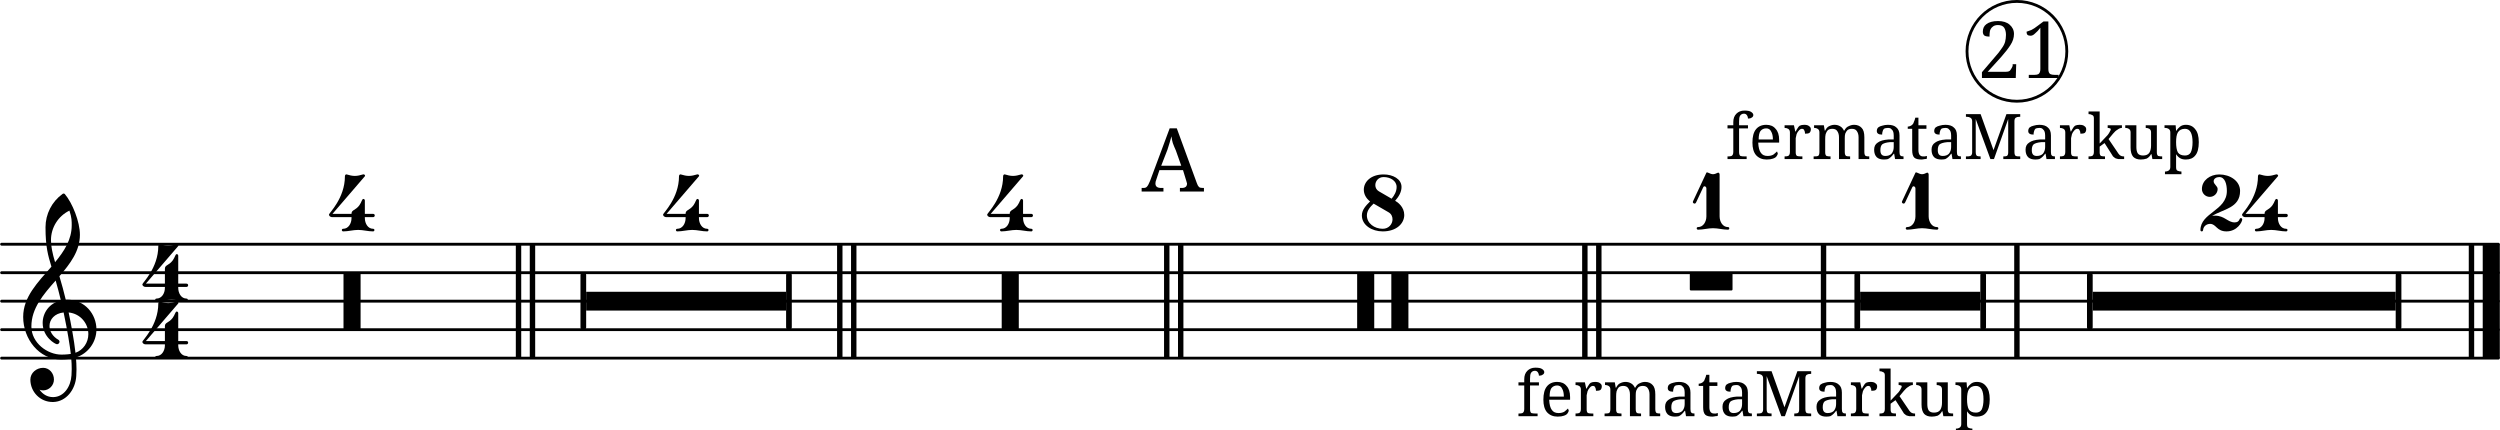
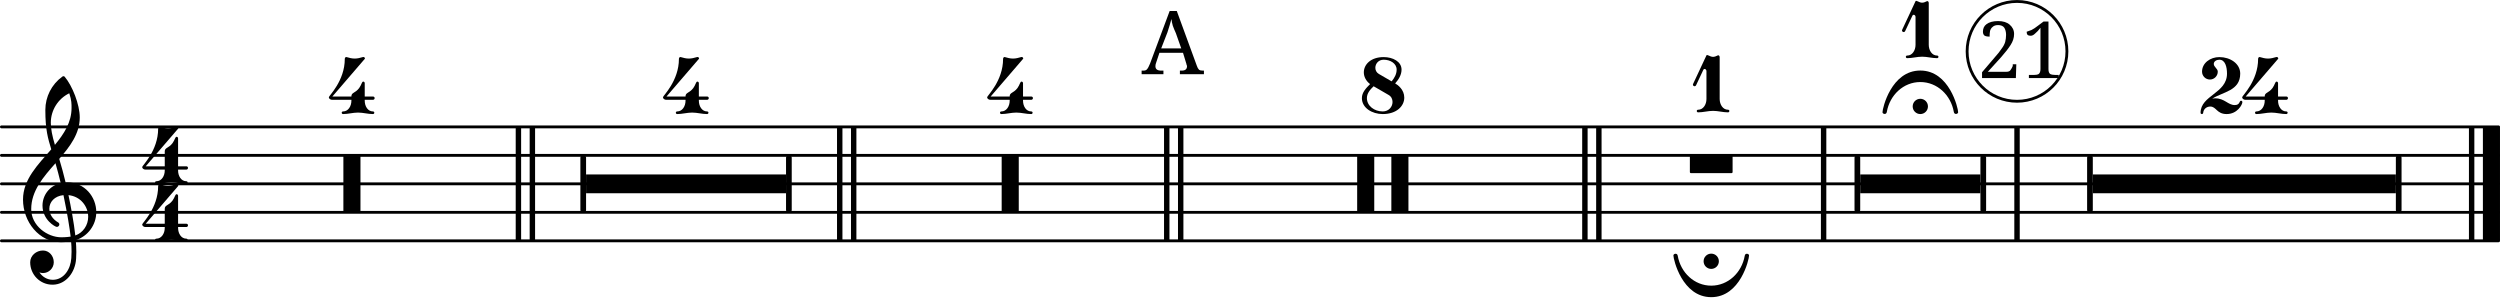
- <svg xmlns="http://www.w3.org/2000/svg" version="1.2" width="154.23mm" height="26.50mm" viewBox="8.536 -0.001 87.765 15.082">
+ <svg xmlns="http://www.w3.org/2000/svg" version="1.2" width="154.23mm" height="18.33mm" viewBox="8.536 -0.001 87.765 10.429">
  <style type="text/css">

tspan { white-space: pre; }

</style>
-   <g transform="translate(95.7005, 10.5736)">
+   <g transform="translate(95.7005, 6.4523)">
    <rect x="0" y="-2" width="0.6" height="4" ry="0" fill="currentColor" />
  </g>
-   <g transform="translate(95.2105, 10.5736)">
+   <g transform="translate(95.2105, 6.4523)">
    <rect x="0" y="-2" width="0.19" height="4" ry="0" fill="currentColor" />
  </g>
-   <g transform="translate(79.2506, 10.5736)">
+   <g transform="translate(79.2506, 6.4523)">
    <rect x="0" y="-2" width="0.19" height="4" ry="0" fill="currentColor" />
  </g>
-   <g transform="translate(8.5358, 12.5736)">
+   <g transform="translate(8.5358, 8.4523)">
    <line stroke-linejoin="round" stroke-linecap="round" stroke-width="0.1" stroke="currentColor" x1="0.05" y1="0" x2="87.715" y2="0" />
  </g>
-   <g transform="translate(8.5358, 11.5736)">
+   <g transform="translate(8.5358, 7.4523)">
    <line stroke-linejoin="round" stroke-linecap="round" stroke-width="0.1" stroke="currentColor" x1="0.05" y1="0" x2="87.715" y2="0" />
  </g>
-   <g transform="translate(8.5358, 10.5736)">
+   <g transform="translate(8.5358, 6.4523)">
    <line stroke-linejoin="round" stroke-linecap="round" stroke-width="0.1" stroke="currentColor" x1="0.05" y1="0" x2="87.715" y2="0" />
  </g>
-   <g transform="translate(8.5358, 9.5736)">
+   <g transform="translate(8.5358, 5.4523)">
    <line stroke-linejoin="round" stroke-linecap="round" stroke-width="0.1" stroke="currentColor" x1="0.05" y1="0" x2="87.715" y2="0" />
  </g>
-   <g transform="translate(8.5358, 8.5736)">
+   <g transform="translate(8.5358, 4.4523)">
    <line stroke-linejoin="round" stroke-linecap="round" stroke-width="0.1" stroke="currentColor" x1="0.05" y1="0" x2="87.715" y2="0" />
  </g>
-   <g transform="translate(72.4606, 10.5736)">
+   <g transform="translate(72.4606, 6.4523)">
    <rect x="0" y="-2" width="0.19" height="4" ry="0" fill="currentColor" />
  </g>
-   <g transform="translate(64.5706, 10.5736)">
+   <g transform="translate(64.5706, 6.4523)">
    <rect x="0" y="-2" width="0.19" height="4" ry="0" fill="currentColor" />
  </g>
-   <g transform="translate(64.0806, 10.5736)">
+   <g transform="translate(64.0806, 6.4523)">
    <rect x="0" y="-2" width="0.19" height="4" ry="0" fill="currentColor" />
  </g>
-   <g transform="translate(49.8906, 10.5736)">
+   <g transform="translate(49.8906, 6.4523)">
    <rect x="0" y="-2" width="0.19" height="4" ry="0" fill="currentColor" />
  </g>
-   <g transform="translate(49.4006, 10.5736)">
+   <g transform="translate(49.4006, 6.4523)">
    <rect x="0" y="-2" width="0.19" height="4" ry="0" fill="currentColor" />
  </g>
-   <g transform="translate(38.4106, 10.5736)">
+   <g transform="translate(38.4106, 6.4523)">
    <rect x="0" y="-2" width="0.19" height="4" ry="0" fill="currentColor" />
  </g>
-   <g transform="translate(37.9206, 10.5736)">
+   <g transform="translate(37.9206, 6.4523)">
    <rect x="0" y="-2" width="0.19" height="4" ry="0" fill="currentColor" />
  </g>
-   <g transform="translate(27.1306, 10.5736)">
+   <g transform="translate(27.1306, 6.4523)">
    <rect x="0" y="-2" width="0.19" height="4" ry="0" fill="currentColor" />
  </g>
-   <g transform="translate(26.6406, 10.5736)">
+   <g transform="translate(26.6406, 6.4523)">
    <rect x="0" y="-2" width="0.19" height="4" ry="0" fill="currentColor" />
  </g>
  <g class="multiRest">
-     <g transform="translate(81.9061, 10.5736)">
+     <g transform="translate(81.9061, 6.4523)">
      <rect x="-0.1" y="-1" width="0.2" height="2" ry="0.08" fill="currentColor" />
    </g>
-     <g transform="translate(92.745, 10.5736)">
+     <g transform="translate(92.745, 6.4523)">
      <rect x="-0.1" y="-1" width="0.2" height="2" ry="0.08" fill="currentColor" />
    </g>
-     <g transform="translate(82.0061, 10.5736)">
+     <g transform="translate(82.0061, 6.4523)">
      <rect x="0" y="-0.33" width="10.639" height="0.66" ry="0" fill="currentColor" />
    </g>
  </g>
-   <g transform="translate(85.7891, 8.1236)">
+   <g transform="translate(85.7891, 4.0023)">
    <g>
      <path transform="scale(0.004, -0.004)" d="M229 0c-88 0 -90 66 -144 66c-30 0 -59 -20 -62 -55c-1 -7 -6 -11 -11 -11c-6 0 -12 4 -12 11c0 154 232 170 232 344c0 59 -16 122 -67 122c-25 0 -49 -14 -49 -37c0 -27 35 -41 35 -68c0 -38 -31 -69 -69 -69s-69 31 -69 69c0 76 72 128 152 128c95 0 183 -57 183 -145 c0 -151 -150 -159 -246 -220c9 2 18 3 27 3c83 0 111 -59 171 -59c48 0 38 38 55 38c6 0 12 -5 12 -12c0 -22 -44 -105 -138 -105z" fill="currentColor" />
      <path transform="translate(1.4682, 0) scale(0.004, -0.004)" d="M-2 148c0 12 140 143 140 336c0 10 7 19 16 16c23 -7 47 -13 71 -13s48 6 71 13c14 4 23 -9 17 -16l-284 -330h167v2c0 34 34 27 68 72c22 30 23 57 36 57c6 0 13 -5 13 -14v-117h72c10 0 15 -7 15 -14s-5 -15 -15 -15h-72v-8c0 -48 27 -94 72 -94c8 0 12 -5 12 -11 s-4 -12 -12 -12c-44 0 -87 13 -131 13s-87 -13 -131 -13c-8 0 -12 6 -12 12s4 11 12 11c45 0 73 46 73 94v8h-167c-23 0 -31 14 -31 23z" fill="currentColor" />
    </g>
  </g>
-   <g class="fermata">
-     <g transform="translate(69.1219, 5.5842)">
-       <text font-family="serif" font-size="2.2" text-anchor="start" fill="currentColor">
-         <tspan>fermataMarkup</tspan>
-       </text>
-     </g>
+   <g transform="translate(75.3148, 2.0403)">
+     <path transform="scale(0.004, -0.004)" d="M0 250l117 250c6 12 30 -13 58 -13c15 0 29 7 42 13c8 4 16 -5 16 -16v-367c0 -48 28 -94 73 -94c8 0 12 -5 12 -11s-4 -12 -12 -12c-44 0 -87 13 -131 13s-87 -13 -131 -13c-8 0 -12 6 -12 12s4 11 12 11c45 0 73 46 73 94v245c0 12 -9 19 -17 19c-4 0 -8 -3 -10 -7 l-64 -136c-3 -6 -7 -9 -12 -9c-8 0 -16 6 -16 14c0 2 1 5 2 7z" fill="currentColor" />
  </g>
  <g class="clef">
-     <g transform="translate(9.3358, 11.5736)">
+     <g transform="translate(9.3358, 7.4523)">
      <path transform="scale(0.004, -0.004)" d="M266 -635h-6c-108 0 -195 88 -195 197c0 58 53 103 112 103c54 0 95 -47 95 -103c0 -52 -43 -95 -95 -95c-11 0 -21 2 -31 6c26 -39 68 -65 117 -65h4zM461 -203c68 24 113 90 113 164c0 90 -66 179 -173 190c19 -89 48 -242 60 -354zM74 28c0 -145 141 -247 264 -247 c1 0 47 0 82 6c-7 64 -29 203 -63 364c-79 -8 -124 -61 -124 -119c0 -44 25 -91 81 -123c5 -5 7 -10 7 -15c0 -11 -10 -22 -22 -22c-15 0 -126 62 -126 187c0 88 58 174 160 197c-14 58 -29 117 -46 175c-107 -121 -213 -243 -213 -403zM250 553c-29 96 -52 170 -52 346 c0 115 55 224 149 292c6 5 14 5 20 0c68 -80 133 -245 133 -358c0 -143 -86 -255 -180 -364c21 -68 39 -138 56 -207c2 0 7 1 13 1c155 0 256 -128 256 -261c0 -113 -74 -212 -180 -246c3 -35 5 -70 5 -105c0 -19 -1 -39 -2 -58c-7 -119 -88 -225 -202 -228l1 43 c93 2 153 92 159 191c1 18 2 37 2 55c0 31 -1 61 -4 92c-5 -1 -44 -8 -89 -8c-193 0 -333 180 -333 374c0 177 131 306 248 441zM428 916c0 34 1 66 -20 129c-99 -48 -162 -149 -162 -259c0 -52 12 -115 36 -194c80 97 146 198 146 324z" fill="currentColor" />
    </g>
  </g>
  <g class="meterSig">
-     <g transform="translate(13.5358, 10.5736)">
+     <g transform="translate(13.5358, 6.4523)">
      <path transform="scale(0.004, -0.004)" d="M196 117h117c0 -48 27 -94 72 -94c8 0 12 -5 12 -11s-4 -12 -12 -12c-44 0 -87 13 -131 13s-87 -13 -131 -13c-8 0 -12 6 -12 12s4 11 12 11c45 0 73 46 73 94zM-2 148c0 12 140 143 140 336c0 10 7 19 16 16c23 -7 47 -13 71 -13s48 6 71 13c14 4 23 -9 17 -16 l-284 -330h167v131c0 34 34 27 68 72c22 30 23 56 36 56c6 0 13 -5 13 -14v-245h72c10 0 15 -7 15 -14s-5 -15 -15 -15h-72v-8h-117v8h-167c-23 0 -31 14 -31 23z" fill="currentColor" />
    </g>
-     <g transform="translate(13.5358, 12.5896)">
+     <g transform="translate(13.5358, 8.4683)">
      <path transform="scale(0.004, -0.004)" d="M196 117h117c0 -48 27 -94 72 -94c8 0 12 -5 12 -11s-4 -12 -12 -12c-44 0 -87 13 -131 13s-87 -13 -131 -13c-8 0 -12 6 -12 12s4 11 12 11c45 0 73 46 73 94zM-2 148c0 12 140 143 140 336c0 10 7 19 16 16c23 -7 47 -13 71 -13s48 6 71 13c14 4 23 -9 17 -16 l-284 -330h167v131c0 34 34 27 68 72c22 30 23 56 36 56c6 0 13 -5 13 -14v-245h72c10 0 15 -7 15 -14s-5 -15 -15 -15h-72v-8h-117v8h-167c-23 0 -31 14 -31 23z" fill="currentColor" />
    </g>
  </g>
-   <g transform="translate(75.3148, 8.0636)">
-     <path transform="scale(0.004, -0.004)" d="M0 250l117 250c6 12 30 -13 58 -13c15 0 29 7 42 13c8 4 16 -5 16 -16v-367c0 -48 28 -94 73 -94c8 0 12 -5 12 -11s-4 -12 -12 -12c-44 0 -87 13 -131 13s-87 -13 -131 -13c-8 0 -12 6 -12 12s4 11 12 11c45 0 73 46 73 94v245c0 12 -9 19 -17 19c-4 0 -8 -3 -10 -7 l-64 -136c-3 -6 -7 -9 -12 -9c-8 0 -16 6 -16 14c0 2 1 5 2 7z" fill="currentColor" />
+   <g class="fermata">
+     <g transform="translate(75.9506, 3.9263)">
+       <path transform="scale(0.004, -0.004)" d="M-67 48c0 37 30 67 67 67s67 -30 67 -67s-30 -67 -67 -67s-67 30 -67 67zM0 363c255 0 332 -331 332 -366c0 -9 -10 -15 -19 -15s-17 5 -19 18c-26 148 -146 262 -294 262s-268 -114 -294 -262c-2 -13 -10 -18 -19 -18s-19 6 -19 15c0 35 77 366 332 366z" fill="currentColor" />
+     </g>
  </g>
  <g class="multiRest" id="shortLongMulti">
-     <g transform="translate(73.7406, 10.5736)">
+     <g transform="translate(73.7406, 6.4523)">
      <rect x="-0.1" y="-1" width="0.2" height="2" ry="0.08" fill="currentColor" />
    </g>
-     <g transform="translate(78.1606, 10.5736)">
+     <g transform="translate(78.1606, 6.4523)">
      <rect x="-0.1" y="-1" width="0.2" height="2" ry="0.08" fill="currentColor" />
    </g>
-     <g transform="translate(73.8406, 10.5736)">
+     <g transform="translate(73.8406, 6.4523)">
      <rect x="0" y="-0.33" width="4.22" height="0.66" ry="0" fill="currentColor" />
    </g>
  </g>
  <g class="reh">
-     <g transform="translate(48.6138, 6.7236)">
+     <g transform="translate(48.6138, 2.6023)">
      <text font-family="serif" font-size="3.111" text-anchor="start" fill="currentColor">
        <tspan>A</tspan>
      </text>
    </g>
  </g>
+   <g transform="translate(67.9748, 3.9423)">
+     <path transform="scale(0.004, -0.004)" d="M0 250l117 250c6 12 30 -13 58 -13c15 0 29 7 42 13c8 4 16 -5 16 -16v-367c0 -48 28 -94 73 -94c8 0 12 -5 12 -11s-4 -12 -12 -12c-44 0 -87 13 -131 13s-87 -13 -131 -13c-8 0 -12 6 -12 12s4 11 12 11c45 0 73 46 73 94v245c0 12 -9 19 -17 19c-4 0 -8 -3 -10 -7 l-64 -136c-3 -6 -7 -9 -12 -9c-8 0 -16 6 -16 14c0 2 1 5 2 7z" fill="currentColor" />
+   </g>
  <g class="fermata">
-     <g transform="translate(61.7819, 14.6112)">
-       <text font-family="serif" font-size="2.2" text-anchor="start" fill="currentColor">
-         <tspan>fermataMarkup</tspan>
-       </text>
+     <g transform="translate(68.6106, 8.9783)">
+       <path transform="scale(0.004, -0.004)" d="M-67 -48c0 37 30 67 67 67s67 -30 67 -67s-30 -67 -67 -67s-67 30 -67 67zM0 -363c-255 0 -332 331 -332 366c0 9 10 15 19 15s17 -5 19 -18c26 -148 146 -262 294 -262s268 114 294 262c2 13 10 18 19 18s19 -6 19 -15c0 -35 -77 -366 -332 -366z" fill="currentColor" />
    </g>
  </g>
-   <g transform="translate(67.9748, 8.0636)">
-     <path transform="scale(0.004, -0.004)" d="M0 250l117 250c6 12 30 -13 58 -13c15 0 29 7 42 13c8 4 16 -5 16 -16v-367c0 -48 28 -94 73 -94c8 0 12 -5 12 -11s-4 -12 -12 -12c-44 0 -87 13 -131 13s-87 -13 -131 -13c-8 0 -12 6 -12 12s4 11 12 11c45 0 73 46 73 94v245c0 12 -9 19 -17 19c-4 0 -8 -3 -10 -7 l-64 -136c-3 -6 -7 -9 -12 -9c-8 0 -16 6 -16 14c0 2 1 5 2 7z" fill="currentColor" />
-   </g>
-   <g transform="translate(20.0882, 8.1236)">
+   <g transform="translate(20.0882, 4.0023)">
    <path transform="scale(0.004, -0.004)" d="M-2 148c0 12 140 143 140 336c0 10 7 19 16 16c23 -7 47 -13 71 -13s48 6 71 13c14 4 23 -9 17 -16l-284 -330h167v2c0 34 34 27 68 72c22 30 23 57 36 57c6 0 13 -5 13 -14v-117h72c10 0 15 -7 15 -14s-5 -15 -15 -15h-72v-8c0 -48 27 -94 72 -94c8 0 12 -5 12 -11 s-4 -12 -12 -12c-44 0 -87 13 -131 13s-87 -13 -131 -13c-8 0 -12 6 -12 12s4 11 12 11c45 0 73 46 73 94v8h-167c-23 0 -31 14 -31 23z" fill="currentColor" />
  </g>
  <g class="reh">
    <g transform="translate(77.9457, 2.7377)">
      <text font-family="serif" font-size="2.772" text-anchor="start" fill="currentColor">
        <tspan>21</tspan>
      </text>
    </g>
    <g transform="translate(79.3456, 1.8011)">
      <circle stroke-linejoin="round" stroke-linecap="round" fill="none" stroke="currentColor" stroke-width="0.1" r="1.752" />
    </g>
  </g>
  <g class="multiRest" id="longShortMulti">
-     <g transform="translate(67.8606, 9.5736)">
+     <g transform="translate(67.8606, 5.4523)">
      <path transform="scale(0.004, -0.004)" d="M365 -156h-355c-6 0 -10 4 -10 10v136c0 6 4 10 10 10h355c6 0 10 -4 10 -10v-136c0 -6 -4 -10 -10 -10z" fill="currentColor" />
    </g>
  </g>
  <g class="multiRest">
-     <g transform="translate(20.5906, 10.5736)">
+     <g transform="translate(20.5906, 6.4523)">
      <path transform="scale(0.004, -0.004)" d="M140 -250h-130c-6 0 -10 4 -10 10v480c0 6 4 10 10 10h130c6 0 10 -4 10 -10v-480c0 -6 -4 -10 -10 -10z" fill="currentColor" />
    </g>
  </g>
  <g class="multiRest">
-     <g transform="translate(29.0106, 10.5736)">
+     <g transform="translate(29.0106, 6.4523)">
      <rect x="-0.1" y="-1" width="0.2" height="2" ry="0.08" fill="currentColor" />
    </g>
-     <g transform="translate(36.2306, 10.5736)">
+     <g transform="translate(36.2306, 6.4523)">
      <rect x="-0.1" y="-1" width="0.2" height="2" ry="0.08" fill="currentColor" />
    </g>
-     <g transform="translate(29.1106, 10.5736)">
+     <g transform="translate(29.1106, 6.4523)">
      <rect x="0" y="-0.33" width="7.02" height="0.66" ry="0" fill="currentColor" />
    </g>
  </g>
-   <g transform="translate(31.8182, 8.1236)">
+   <g transform="translate(31.8182, 4.0023)">
    <path transform="scale(0.004, -0.004)" d="M-2 148c0 12 140 143 140 336c0 10 7 19 16 16c23 -7 47 -13 71 -13s48 6 71 13c14 4 23 -9 17 -16l-284 -330h167v2c0 34 34 27 68 72c22 30 23 57 36 57c6 0 13 -5 13 -14v-117h72c10 0 15 -7 15 -14s-5 -15 -15 -15h-72v-8c0 -48 27 -94 72 -94c8 0 12 -5 12 -11 s-4 -12 -12 -12c-44 0 -87 13 -131 13s-87 -13 -131 -13c-8 0 -12 6 -12 12s4 11 12 11c45 0 73 46 73 94v8h-167c-23 0 -31 14 -31 23z" fill="currentColor" />
  </g>
  <g class="multiRest">
-     <g transform="translate(43.7006, 10.5736)">
+     <g transform="translate(43.7006, 6.4523)">
      <path transform="scale(0.004, -0.004)" d="M140 -250h-130c-6 0 -10 4 -10 10v480c0 6 4 10 10 10h130c6 0 10 -4 10 -10v-480c0 -6 -4 -10 -10 -10z" fill="currentColor" />
    </g>
  </g>
-   <g transform="translate(43.1982, 8.1236)">
+   <g transform="translate(43.1982, 4.0023)">
    <path transform="scale(0.004, -0.004)" d="M-2 148c0 12 140 143 140 336c0 10 7 19 16 16c23 -7 47 -13 71 -13s48 6 71 13c14 4 23 -9 17 -16l-284 -330h167v2c0 34 34 27 68 72c22 30 23 57 36 57c6 0 13 -5 13 -14v-117h72c10 0 15 -7 15 -14s-5 -15 -15 -15h-72v-8c0 -48 27 -94 72 -94c8 0 12 -5 12 -11 s-4 -12 -12 -12c-44 0 -87 13 -131 13s-87 -13 -131 -13c-8 0 -12 6 -12 12s4 11 12 11c45 0 73 46 73 94v8h-167c-23 0 -31 14 -31 23z" fill="currentColor" />
  </g>
  <g class="multiRest">
-     <g transform="translate(56.1806, 10.5736)">
+     <g transform="translate(56.1806, 6.4523)">
      <path transform="scale(0.004, -0.004)" d="M440 -250h-130c-6 0 -10 4 -10 10v480c0 6 4 10 10 10h130c6 0 10 -4 10 -10v-480c0 -6 -4 -10 -10 -10zM140 -250h-130c-6 0 -10 4 -10 10v480c0 6 4 10 10 10h130c6 0 10 -4 10 -10v-480c0 -6 -4 -10 -10 -10z" fill="currentColor" />
    </g>
  </g>
-   <g transform="translate(56.3465, 8.1236)">
+   <g transform="translate(56.3465, 4.0023)">
    <path transform="scale(0.004, -0.004)" d="M261 287c25 30 44 64 44 103c0 54 -55 87 -114 87c-46 0 -73 -36 -73 -71c0 -21 10 -42 31 -54zM292 269c23 -13 80 -54 80 -125c0 -73 -66 -144 -189 -144c-94 0 -183 54 -183 140c0 50 36 87 72 123c-37 28 -55 66 -55 103c0 68 60 134 174 134c80 0 157 -39 157 -110 c0 -46 -25 -86 -56 -121zM103 244c-31 -30 -59 -61 -59 -104c0 -69 66 -117 139 -117c54 0 86 42 86 83c0 24 -10 48 -35 62z" fill="currentColor" />
  </g>
</svg>
